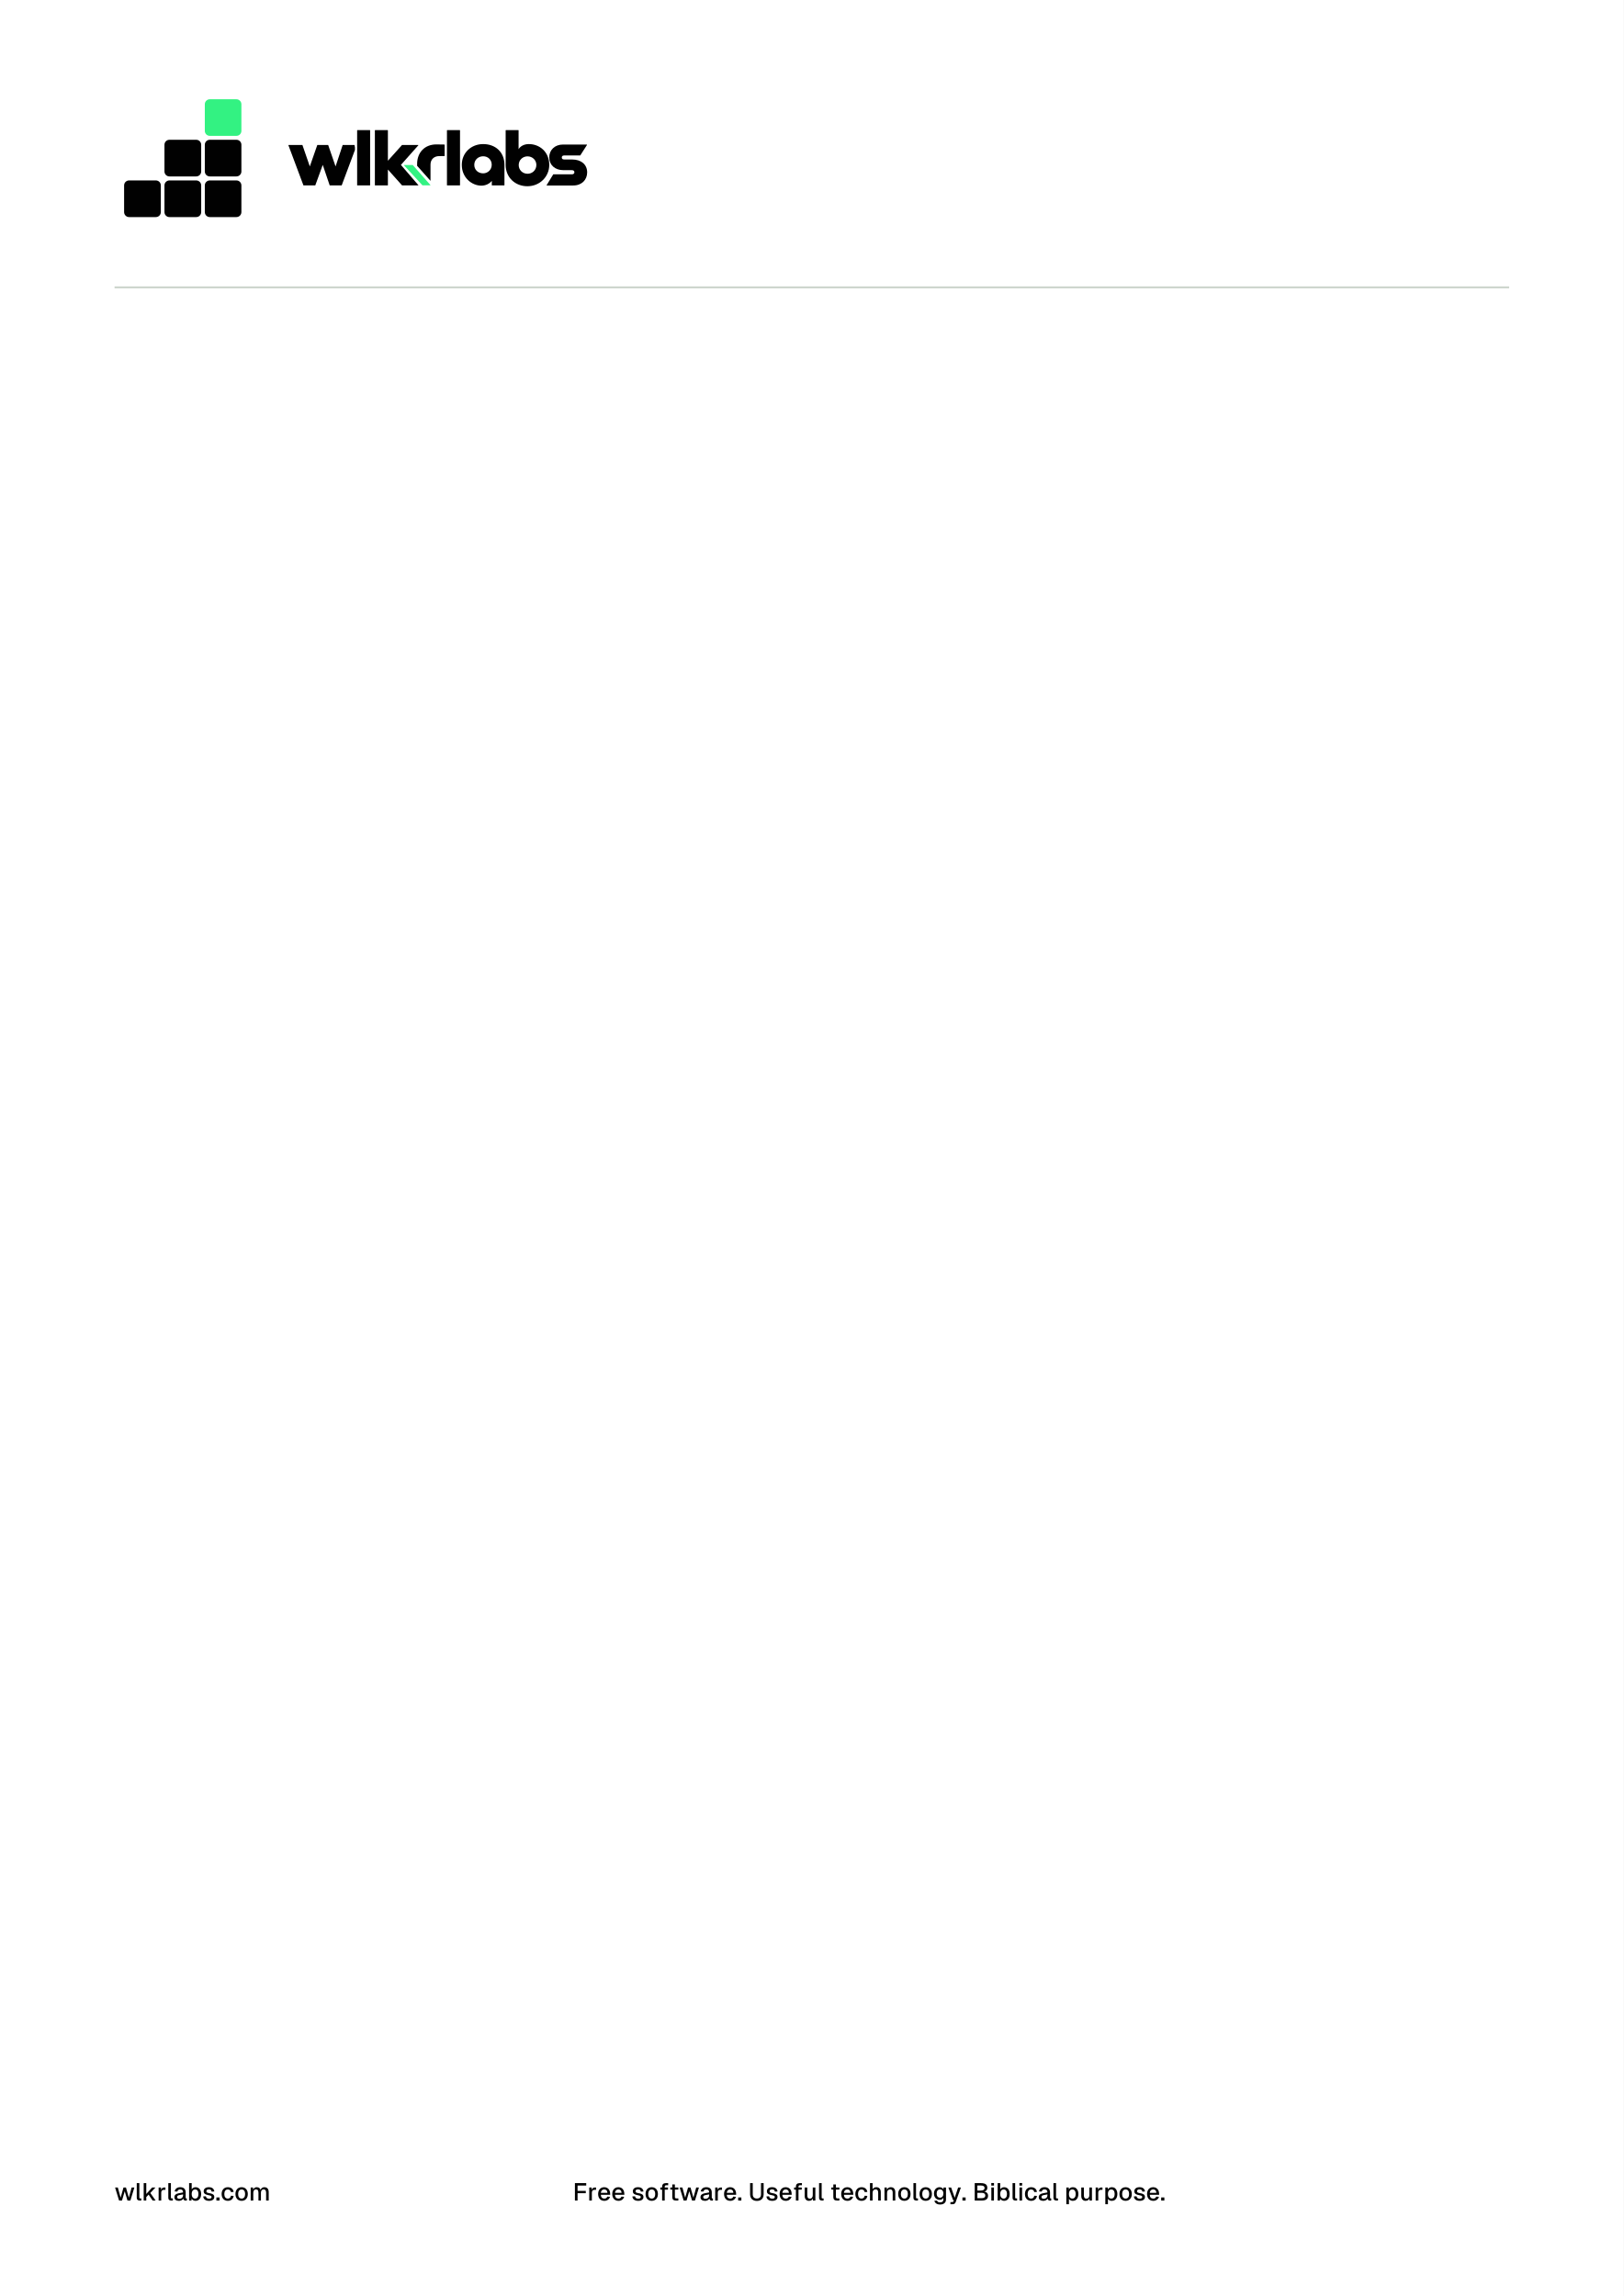
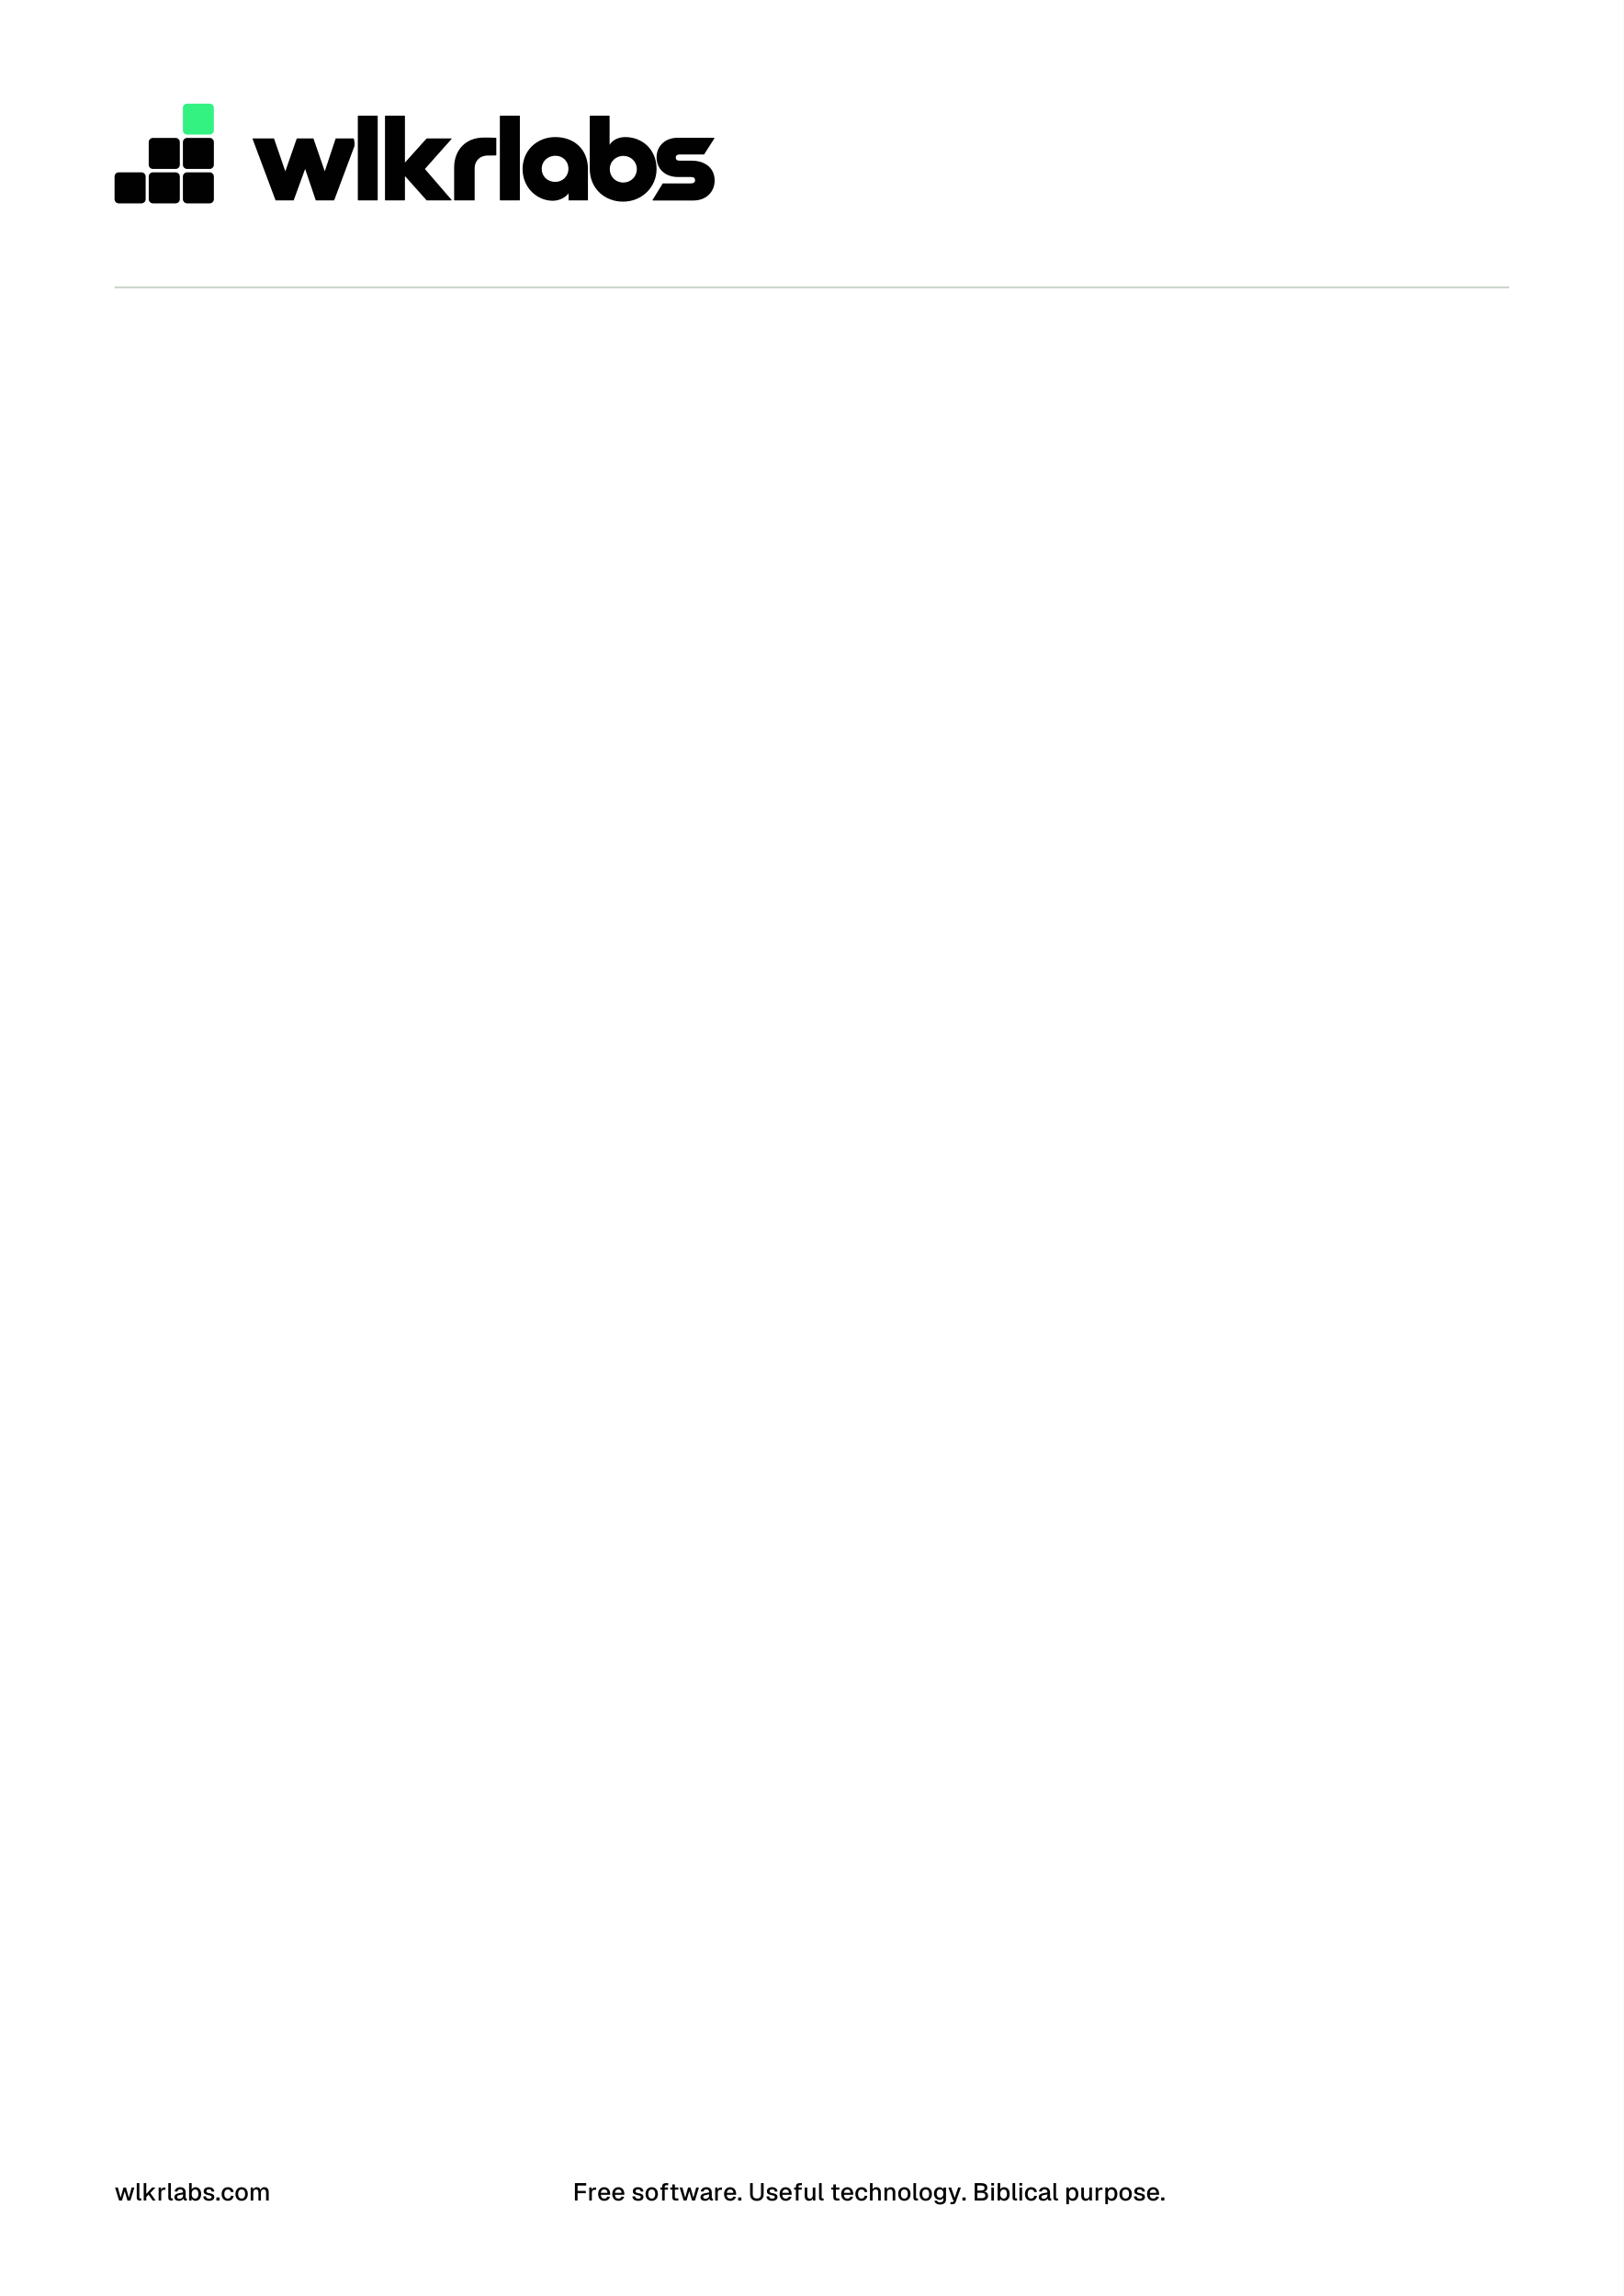
<svg xmlns="http://www.w3.org/2000/svg" width="595.276pt" height="841.89pt" viewBox="0 0 595.276 841.89" role="img" aria-label="WLKR Labs">
  <rect x="0" y="0" width="595.276" height="841.89" rx="0" fill="#FFFFFF" />
-   <g transform="translate(42 33) scale(0.0553097)">
-     <g transform="translate(53.25 51)">
-       <rect x="545" y="10.5" width="242.5" height="242.5" rx="33" fill="#33F282" />
-       <rect x="277.5" y="279" width="243.5" height="243" rx="33" fill="#010101" />
-       <rect x="545" y="279" width="242.5" height="243" rx="33" fill="#010101" />
-       <rect x="10" y="548.5" width="243.5" height="243" rx="33" fill="#010101" />
-       <rect x="277.5" y="548.5" width="243.5" height="243" rx="33" fill="#010101" />
-       <rect x="545" y="548.5" width="242.5" height="243" rx="33" fill="#010101" />
+   <g data-lockup="horizontal" data-wordmark-height="31.5257570979084">
+     <g transform="translate(39.0384 35.1203) scale(0.0468244)">
+       <g transform="translate(53.25 51)">
+         <rect x="545" y="10.5" width="242.5" height="242.5" rx="33" fill="#33F282" />
+         <rect x="277.5" y="279" width="243.5" height="243" rx="33" fill="#010101" />
+         <rect x="545" y="279" width="242.5" height="243" rx="33" fill="#010101" />
+         <rect x="10" y="548.5" width="243.5" height="243" rx="33" fill="#010101" />
+         <rect x="277.5" y="548.5" width="243.5" height="243" rx="33" fill="#010101" />
+         <rect x="545" y="548.5" width="242.5" height="243" rx="33" fill="#010101" />
+       </g>
    </g>
-   </g>
-   <g data-wordmark="primary" aria-label="WLKR Labs" transform="translate(103 44.9719) scale(1.51533)">
-     <g transform="translate(-2.075882 -31.39307)">
-       <path d="m19.87 36.8h-2.86l-1.72 5.19-1.79-5.19h-2.63l-1.81 5.19-1.79-5.19h-3.35c-0.03 0-0.04 0.04-0.03 0.08l3.63 9.7h2.86l1.81-4.97 1.68 4.97h2.9l3.21-8.58c0.03-0.45 0-0.84-0.11-1.2z" fill="#010101" />
-       <path d="m23.58 33.2h-3.03c-0.02 0-0.04 0.03-0.04 0.07v13.27c0 0.02 0.02 0.04 0.04 0.04h3.06c0.02 0 0.04-0.02 0.04-0.04v-13.27c0-0.04-0.03-0.07-0.07-0.07z" fill="#010101" />
-       <path d="m45.34 33.2h-3.04c-0.03 0-0.06 0.03-0.06 0.07v13.27c0 0.02 0.03 0.04 0.06 0.04h3.04c0.03 0 0.06-0.02 0.06-0.04v-13.27c0-0.04-0.03-0.07-0.06-0.07z" fill="#010101" />
-       <path d="m31.1 41.62 4.21-4.74c0.03-0.05 0.01-0.08-0.05-0.08h-3.89l-3.42 3.81v-7.34c0-0.04-0.03-0.07-0.06-0.07h-3.02c-0.04 0-0.07 0.03-0.07 0.07v13.27c0 0.02 0.03 0.04 0.07 0.04h3.02c0.03 0 0.06-0.02 0.06-0.04v-3.8l3.43 3.84h3.89c0.05 0 0.08-0.04 0.04-0.08l-4.21-4.88z" fill="#010101" />
-       <path d="m41.62 36.69c-0.55-0.03-1.34-0.03-1.95-0.03-2.84 0-4.65 1.99-4.65 4.72v0.46l3.24 3.63v-3.93c0-1.31 0.93-2.05 2.08-2.05 0.42 0 0.93 0.01 1.27-0.01 0.04 0 0.07-0.03 0.07-0.07v-2.65c0-0.04-0.02-0.07-0.06-0.07z" fill="#010101" />
-       <path d="m51 36.58c-2.95 0-5.17 2.16-5.17 5.04 0 3.09 2.43 5.02 4.74 5.02 1.13 0 2.07-0.56 2.52-1.17v1.07c0 0.02 0.03 0.04 0.06 0.04h2.94c0.04 0 0.06-0.02 0.06-0.04v-4.93c0-3.09-2.18-5.03-5.15-5.03zm0 7.08c-1.25 0-2.15-0.88-2.15-2.05 0-1.27 1.02-2.08 2.15-2.08 1.19 0 2.07 0.87 2.07 2.05 0 1.22-0.97 2.08-2.07 2.08z" fill="#010101" />
-       <path d="m62.05 36.58c-1.25 0-2.11 0.59-2.48 1.24v-4.55c0-0.04-0.03-0.07-0.07-0.07h-2.98c-0.05 0-0.08 0.03-0.08 0.07v8.33c0 3.1 2.35 5.18 5.25 5.18 3.01 0 5.3-2.31 5.3-5.16 0-3.19-2.37-5.04-4.94-5.04zm-0.3 7.18c-1.26 0-2.15-0.95-2.15-2.1 0-1.29 1.03-2.11 2.13-2.11 1.18 0 2.14 0.9 2.14 2.07 0 1.29-1.01 2.14-2.12 2.14z" fill="#010101" />
-       <path d="m72.55 40.31h-1.91c-0.43 0-0.62-0.18-0.62-0.48 0-0.33 0.2-0.5 0.62-0.5h3.85l1.62-2.53c0.03-0.04 0-0.11-0.06-0.11h-5.74c-2.01 0-3.32 1.36-3.32 3.07 0 1.92 1.41 3.13 3.41 3.13h2.01c0.47 0 0.66 0.18 0.66 0.5 0 0.33-0.22 0.51-0.66 0.51h-4.45l-1.6 2.61c-0.03 0.04 0 0.09 0.06 0.09h6.36c2.1 0 3.38-1.4 3.38-3.17 0-1.94-1.49-3.12-3.61-3.12z" fill="#010101" />
-       <path d="m33.95 41.65h-2.06c-0.04 0-0.06 0.05-0.03 0.08l4.45 4.83h1.9c0.03 0 0.05-0.04 0.03-0.07l-4.25-4.82c-0.01-0.01-0.02-0.02-0.04-0.02z" fill="#33F282" />
+     <g data-wordmark="primary" aria-label="WLKR Labs" transform="translate(88.3898 38.2188) scale(2.321484)">
+       <g transform="translate(-2.075882 -31.39307)">
+         <path d="m19.87 36.8h-2.86l-1.72 5.19-1.79-5.19h-2.63l-1.81 5.19-1.79-5.19h-3.35c-0.03 0-0.04 0.04-0.03 0.08l3.63 9.7h2.86l1.81-4.97 1.68 4.97h2.9l3.21-8.58c0.03-0.45 0-0.84-0.11-1.2z" fill="#010101" />
+         <path d="m23.58 33.2h-3.03c-0.02 0-0.04 0.03-0.04 0.07v13.27c0 0.02 0.02 0.04 0.04 0.04h3.06c0.02 0 0.04-0.02 0.04-0.04v-13.27c0-0.04-0.03-0.07-0.07-0.07z" fill="#010101" />
+         <path d="m45.34 33.2h-3.04c-0.03 0-0.06 0.03-0.06 0.07v13.27c0 0.02 0.03 0.04 0.06 0.04h3.04c0.03 0 0.06-0.02 0.06-0.04v-13.27c0-0.04-0.03-0.07-0.06-0.07z" fill="#010101" transform="translate(0.7 0)" />
+         <path d="m31.1 41.62 4.21-4.74c0.03-0.05 0.01-0.08-0.05-0.08h-3.89l-3.42 3.81v-7.34c0-0.04-0.03-0.07-0.06-0.07h-3.02c-0.04 0-0.07 0.03-0.07 0.07v13.27c0 0.02 0.03 0.04 0.07 0.04h3.02c0.03 0 0.06-0.02 0.06-0.04v-3.8l3.43 3.84h3.89c0.05 0 0.08-0.04 0.04-0.08l-4.21-4.88z" fill="#010101" />
+         <path d="m41.62 36.69c-0.55-0.03-1.34-0.03-1.95-0.03-2.84 0-4.65 1.99-4.65 4.72v5.2h3.24v-5.04c0-1.31 0.93-2.05 2.08-2.05 0.42 0 0.93 0.01 1.27-0.01 0.04 0 0.07-0.03 0.07-0.07v-2.65c0-0.04-0.02-0.07-0.06-0.07z" fill="#010101" transform="translate(0.7 0)" />
+         <path d="m51 36.58c-2.95 0-5.17 2.16-5.17 5.04 0 3.09 2.43 5.02 4.74 5.02 1.13 0 2.07-0.56 2.52-1.17v1.07c0 0.02 0.03 0.04 0.06 0.04h2.94c0.04 0 0.06-0.02 0.06-0.04v-4.93c0-3.09-2.18-5.03-5.15-5.03zm0 7.08c-1.25 0-2.15-0.88-2.15-2.05 0-1.27 1.02-2.08 2.15-2.08 1.19 0 2.07 0.87 2.07 2.05 0 1.22-0.97 2.08-2.07 2.08z" fill="#010101" transform="translate(0.7 0)" />
+         <path d="m62.05 36.58c-1.25 0-2.11 0.59-2.48 1.24v-4.55c0-0.04-0.03-0.07-0.07-0.07h-2.98c-0.05 0-0.08 0.03-0.08 0.07v8.33c0 3.1 2.35 5.18 5.25 5.18 3.01 0 5.3-2.31 5.3-5.16 0-3.19-2.37-5.04-4.94-5.04zm-0.3 7.18c-1.26 0-2.15-0.95-2.15-2.1 0-1.29 1.03-2.11 2.13-2.11 1.18 0 2.14 0.9 2.14 2.07 0 1.29-1.01 2.14-2.12 2.14z" fill="#010101" transform="translate(0.7 0)" />
+         <path d="m72.55 40.31h-1.91c-0.43 0-0.62-0.18-0.62-0.48 0-0.33 0.2-0.5 0.62-0.5h3.85l1.62-2.53c0.03-0.04 0-0.11-0.06-0.11h-5.74c-2.01 0-3.32 1.36-3.32 3.07 0 1.92 1.41 3.13 3.41 3.13h2.01c0.47 0 0.66 0.18 0.66 0.5 0 0.33-0.22 0.51-0.66 0.51h-4.45l-1.6 2.61c-0.03 0.04 0 0.09 0.06 0.09h6.36c2.1 0 3.38-1.4 3.38-3.17 0-1.94-1.49-3.12-3.61-3.12z" fill="#010101" transform="translate(0.7 0)" />
+       </g>
    </g>
  </g>
  <rect x="42" y="105" width="511.276" height="0.75" rx="0" fill="#CED6CE" />
  <g aria-label="wlkrlabs.com" fill="#010101" transform="translate(42 806.89) scale(0.009 -0.009)">
    <path transform="translate(0 0)" d="M184 0 21.6 532H133.201L246.801 116.402L363.6 532H464.401L581.4 116.402L695.799 532H807.401L645.001 0H525.8L414 380.399L302.401 0Z" />
    <path transform="translate(829 0)" d="M191.2 0Q138.8 0 107 27Q75.2 54 75.2 113.201V710H181.201V123.201Q181.201 104.801 190.601 95.701Q200.001 86.601 217.601 86.601H260.201V0Z" />
    <path transform="translate(1111 0)" d="M75.2 0V710H181.201V268.801L419.6 532H554.401L345.601 308.4L562.401 0H439.6L275.2 242L181.201 142.4V0Z" />
    <path transform="translate(1720 0)" d="M75.2 0V532H172.001L176.401 390.8L167.201 393.6Q178.201 466 211.601 499Q245.001 532 301.801 532H352.601V437.199H302.201Q261.601 437.199 234.901 423.899Q208.201 410.599 194.701 383.599Q181.201 356.6 181.201 313.8V0Z" />
    <path transform="translate(2114 0)" d="M191.2 0Q138.8 0 107 27Q75.2 54 75.2 113.201V710H181.201V123.201Q181.201 104.801 190.601 95.701Q200.001 86.601 217.601 86.601H260.201V0Z" />
    <path transform="translate(2396 0)" d="M223.8 -12Q141.2 -12 91.4 26.2Q41.6 64.4 41.6 132.8Q41.6 201.6 83.1 240.5Q124.6 279.4 211.8 296L394.6 330.8Q394.6 392.8 365.8 423.6Q337 454.4 280.2 454.4Q229.401 454.4 200.101 431.5Q170.801 408.6 160.201 365.4L50.6 372.2Q65.8 451.8 125.6 497.9Q185.4 544 280.2 544Q388.201 544 444.401 486.6Q500.601 429.2 500.601 325.2V118.401Q500.601 98.801 507.501 91.201Q514.401 83.601 529.401 83.601H548.401V0Q543.401 -1.4 532.201 -2.3Q521.001 -3.2 509.201 -3.2Q474.601 -3.2 450.401 8Q426.2 19.2 414 44.5Q401.8 69.8 401.8 112.8L412.6 108Q404.8 73.4 378.2 46Q351.6 18.6 311.5 3.3Q271.4 -12 223.8 -12ZM241.001 71.601Q288.8 71.601 323.1 90.2Q357.4 108.8 376 141.7Q394.6 174.6 394.6 216.8V250.8L239.401 220.8Q191.201 211.6 171.501 192.5Q151.801 173.4 151.801 142.8Q151.801 109 175.401 90.3Q199.001 71.601 241.001 71.601Z" />
    <path transform="translate(2961 0)" d="M340.001 -12Q284.601 -12 242.201 12.3Q199.801 36.6 176.801 79.6L173.801 0H75.2V710H181.201V457.2Q201.801 491.8 243.401 517.9Q285.001 544 340.001 544Q409.401 544 460.101 509.8Q510.801 475.6 538.601 413.3Q566.401 351 566.401 266Q566.401 181 538.601 118.7Q510.801 56.4 460.101 22.2Q409.401 -12 340.001 -12ZM322.8 79.801Q384 79.801 420.1 129.601Q456.2 179.4 456.2 266Q456.2 353.4 420.3 402.8Q384.4 452.199 324.4 452.199Q279.401 452.199 247.201 430.099Q215.001 408 198.101 366.4Q181.201 324.8 181.201 266Q181.201 209 198.101 167Q215.001 125.001 246.801 102.401Q278.601 79.801 322.8 79.801Z" />
    <path transform="translate(3569 0)" d="M280.2 -12Q202.8 -12 151.3 11.1Q99.8 34.2 72.7 74.8Q45.6 115.4 41.6 167.6L151.001 173.4Q158.601 128.6 187.701 102.7Q216.801 76.801 280.4 76.801Q329.8 76.801 356.5 92.9Q383.2 109 383.2 144Q383.2 163.6 374.2 176.6Q365.2 189.6 338.9 199.4Q312.6 209.2 261.8 218.4Q184.4 232.6 140.5 253.4Q96.6 274.2 78.8 304.7Q61 335.2 61 378.8Q61 451.8 116 497.9Q171 544 274.601 544Q348.201 544 395.101 519.6Q442.001 495.2 466.201 455.3Q490.401 415.4 495.001 369.2L386.2 363.2Q384.6 388.2 372.5 409.2Q360.4 430.2 336.4 442.7Q312.4 455.2 272.601 455.2Q221.401 455.2 196.301 435.1Q171.201 415 171.201 383.2Q171.201 359.4 181.101 344.2Q191.001 329 215.801 319.4Q240.601 309.8 283.401 302.6Q363.601 290 409.601 269.6Q455.601 249.2 474.501 218.7Q493.401 188.2 493.401 144.8Q493.401 70 434.501 29Q375.601 -12 280.2 -12Z" />
    <path transform="translate(4106 0)" d="M41.6 0V126.401H171.201V0Z" />
    <path transform="translate(4319 0)" d="M294.4 -12Q217.6 -12 160.9 22.2Q104.2 56.4 72.9 119.1Q41.6 181.8 41.6 266Q41.6 350.2 72.9 412.4Q104.2 474.6 160.9 509.3Q217.6 544 294.4 544Q358.801 544 409.201 521.3Q459.601 498.6 491.301 455.7Q523.001 412.8 531.601 351.4L421.4 345Q413 397 378.8 424.499Q344.6 451.999 294.4 451.999Q227.001 451.999 189.401 402.6Q151.801 353.2 151.801 266Q151.801 178.6 189.401 129.201Q227.001 79.801 294.4 79.801Q344.8 79.801 379.1 108.501Q413.4 137.201 421.4 195.4L531.601 189.4Q523.201 128 491.701 82.8Q460.201 37.6 409.801 12.8Q359.401 -12 294.4 -12Z" />
    <path transform="translate(4882 0)" d="M294.4 -12Q218.4 -12 161.3 22.2Q104.2 56.4 72.9 119.1Q41.6 181.8 41.6 266Q41.6 351 72.9 413.2Q104.2 475.4 161.3 509.7Q218.4 544 294.4 544Q370.401 544 427.101 509.7Q483.801 475.4 515.101 413.2Q546.401 351 546.401 266Q546.401 181.8 515.101 119.1Q483.801 56.4 427.101 22.2Q370.401 -12 294.4 -12ZM294.4 79.801Q361.8 79.801 399 129.201Q436.2 178.6 436.2 266Q436.2 353.2 399 402.7Q361.8 452.199 294.4 452.199Q227.001 452.199 189.401 402.7Q151.801 353.2 151.801 266Q151.801 178.6 189.401 129.201Q227.001 79.801 294.4 79.801Z" />
    <path transform="translate(5470 0)" d="M75.2 0V532H171.601L175.201 399.6L162.801 404.4Q172.201 448 194.701 479Q217.201 510 249.901 527Q282.601 544 322.001 544Q390.401 544 433.201 505.7Q476.001 467.4 487.201 400L470.401 400.4Q478.801 446.8 500.601 478.5Q522.401 510.2 556.101 527.1Q589.801 544 632.801 544Q689.201 544 728.601 520.6Q768.001 497.2 788.701 452.1Q809.401 407 809.401 342.2V0H703.399V316.4Q703.399 385.399 678.3 420.199Q653.2 454.999 602.4 454.999Q568.6 454.999 543.9 437.999Q519.201 420.999 505.801 389.099Q492.401 357.2 492.401 311.6V0H391.2V311.6Q391.2 379.799 368.6 417.399Q346 454.999 292 454.999Q258.201 454.999 233.501 437.999Q208.801 420.999 195.001 388.699Q181.201 356.4 181.201 311.6V0Z" />
  </g>
  <g aria-label="Free software. Useful technology. Biblical purpose." fill="#010101" transform="translate(210 806.89) scale(0.009 -0.009)">
    <path transform="translate(0 0)" d="M86 0V710H546.601V611.399H137.2L194.001 669.8V344L137.2 395.4H528.601V298.6H137.2L194.001 350V0Z" />
    <path transform="translate(595 0)" d="M75.2 0V532H172.001L176.401 390.8L167.201 393.6Q178.201 466 211.601 499Q245.001 532 301.801 532H352.601V437.199H302.201Q261.601 437.199 234.901 423.899Q208.201 410.599 194.701 383.599Q181.201 356.6 181.201 313.8V0Z" />
    <path transform="translate(989 0)" d="M293.8 -12Q216.4 -12 159.8 22.2Q103.2 56.4 72.4 119.1Q41.6 181.8 41.6 266Q41.6 350.2 72.4 412.4Q103.2 474.6 159 509.3Q214.8 544 290.6 544Q363.201 544 418.301 510.7Q473.401 477.4 503.801 414.4Q534.201 351.4 534.201 262V235.2H152.001Q156.401 157.4 193.901 118.3Q231.401 79.201 294.6 79.201Q342 79.201 372.9 101.001Q403.8 122.8 416 160.4L526.401 152.8Q505.201 78.6 443.601 33.3Q382.001 -12 293.8 -12ZM152.001 315.2H421.8Q416.8 386.2 381.2 419.9Q345.6 453.599 290.6 453.599Q234.401 453.599 197.901 418.4Q161.401 383.2 152.001 315.2Z" />
    <path transform="translate(1565 0)" d="M293.8 -12Q216.4 -12 159.8 22.2Q103.2 56.4 72.4 119.1Q41.6 181.8 41.6 266Q41.6 350.2 72.4 412.4Q103.2 474.6 159 509.3Q214.8 544 290.6 544Q363.201 544 418.301 510.7Q473.401 477.4 503.801 414.4Q534.201 351.4 534.201 262V235.2H152.001Q156.401 157.4 193.901 118.3Q231.401 79.201 294.6 79.201Q342 79.201 372.9 101.001Q403.8 122.8 416 160.4L526.401 152.8Q505.201 78.6 443.601 33.3Q382.001 -12 293.8 -12ZM152.001 315.2H421.8Q416.8 386.2 381.2 419.9Q345.6 453.599 290.6 453.599Q234.401 453.599 197.901 418.4Q161.401 383.2 152.001 315.2Z" />
    <path transform="translate(2384 0)" d="M280.2 -12Q202.8 -12 151.3 11.1Q99.8 34.2 72.7 74.8Q45.6 115.4 41.6 167.6L151.001 173.4Q158.601 128.6 187.701 102.7Q216.801 76.801 280.4 76.801Q329.8 76.801 356.5 92.9Q383.2 109 383.2 144Q383.2 163.6 374.2 176.6Q365.2 189.6 338.9 199.4Q312.6 209.2 261.8 218.4Q184.4 232.6 140.5 253.4Q96.6 274.2 78.8 304.7Q61 335.2 61 378.8Q61 451.8 116 497.9Q171 544 274.601 544Q348.201 544 395.101 519.6Q442.001 495.2 466.201 455.3Q490.401 415.4 495.001 369.2L386.2 363.2Q384.6 388.2 372.5 409.2Q360.4 430.2 336.4 442.7Q312.4 455.2 272.601 455.2Q221.401 455.2 196.301 435.1Q171.201 415 171.201 383.2Q171.201 359.4 181.101 344.2Q191.001 329 215.801 319.4Q240.601 309.8 283.401 302.6Q363.601 290 409.601 269.6Q455.601 249.2 474.501 218.7Q493.401 188.2 493.401 144.8Q493.401 70 434.501 29Q375.601 -12 280.2 -12Z" />
    <path transform="translate(2921 0)" d="M294.4 -12Q218.4 -12 161.3 22.2Q104.2 56.4 72.9 119.1Q41.6 181.8 41.6 266Q41.6 351 72.9 413.2Q104.2 475.4 161.3 509.7Q218.4 544 294.4 544Q370.401 544 427.101 509.7Q483.801 475.4 515.101 413.2Q546.401 351 546.401 266Q546.401 181.8 515.101 119.1Q483.801 56.4 427.101 22.2Q370.401 -12 294.4 -12ZM294.4 79.801Q361.8 79.801 399 129.201Q436.2 178.6 436.2 266Q436.2 353.2 399 402.7Q361.8 452.199 294.4 452.199Q227.001 452.199 189.401 402.7Q151.801 353.2 151.801 266Q151.801 178.6 189.401 129.201Q227.001 79.801 294.4 79.801Z" />
    <path transform="translate(3509 0)" d="M129.257 0V566.279Q129.257 632.012 166.249 671.006Q203.242 710 281.477 710H375.702V623.281H296.455Q265.455 623.281 250.454 606.78Q235.453 590.279 235.453 560.029V0ZM55.262 445.276V531.995H368.453V445.276Z" />
    <path transform="translate(3921 0)" d="M278.8 0Q203 0 167 34.9Q131 69.8 131 144.401V656.6H237.001V151.601Q237.001 114.801 253.101 100.701Q269.201 86.601 302.401 86.601H378.001V0ZM50.2 445.399V532H378.001V445.399Z" />
    <path transform="translate(4331 0)" d="M184 0 21.6 532H133.201L246.801 116.402L363.6 532H464.401L581.4 116.402L695.799 532H807.401L645.001 0H525.8L414 380.399L302.401 0Z" />
    <path transform="translate(5160 0)" d="M223.8 -12Q141.2 -12 91.4 26.2Q41.6 64.4 41.6 132.8Q41.6 201.6 83.1 240.5Q124.6 279.4 211.8 296L394.6 330.8Q394.6 392.8 365.8 423.6Q337 454.4 280.2 454.4Q229.401 454.4 200.101 431.5Q170.801 408.6 160.201 365.4L50.6 372.2Q65.8 451.8 125.6 497.9Q185.4 544 280.2 544Q388.201 544 444.401 486.6Q500.601 429.2 500.601 325.2V118.401Q500.601 98.801 507.501 91.201Q514.401 83.601 529.401 83.601H548.401V0Q543.401 -1.4 532.201 -2.3Q521.001 -3.2 509.201 -3.2Q474.601 -3.2 450.401 8Q426.2 19.2 414 44.5Q401.8 69.8 401.8 112.8L412.6 108Q404.8 73.4 378.2 46Q351.6 18.6 311.5 3.3Q271.4 -12 223.8 -12ZM241.001 71.601Q288.8 71.601 323.1 90.2Q357.4 108.8 376 141.7Q394.6 174.6 394.6 216.8V250.8L239.401 220.8Q191.201 211.6 171.501 192.5Q151.801 173.4 151.801 142.8Q151.801 109 175.401 90.3Q199.001 71.601 241.001 71.601Z" />
    <path transform="translate(5725 0)" d="M75.2 0V532H172.001L176.401 390.8L167.201 393.6Q178.201 466 211.601 499Q245.001 532 301.801 532H352.601V437.199H302.201Q261.601 437.199 234.901 423.899Q208.201 410.599 194.701 383.599Q181.201 356.6 181.201 313.8V0Z" />
    <path transform="translate(6119 0)" d="M293.8 -12Q216.4 -12 159.8 22.2Q103.2 56.4 72.4 119.1Q41.6 181.8 41.6 266Q41.6 350.2 72.4 412.4Q103.2 474.6 159 509.3Q214.8 544 290.6 544Q363.201 544 418.301 510.7Q473.401 477.4 503.801 414.4Q534.201 351.4 534.201 262V235.2H152.001Q156.401 157.4 193.901 118.3Q231.401 79.201 294.6 79.201Q342 79.201 372.9 101.001Q403.8 122.8 416 160.4L526.401 152.8Q505.201 78.6 443.601 33.3Q382.001 -12 293.8 -12ZM152.001 315.2H421.8Q416.8 386.2 381.2 419.9Q345.6 453.599 290.6 453.599Q234.401 453.599 197.901 418.4Q161.401 383.2 152.001 315.2Z" />
    <path transform="translate(6695 0)" d="M41.6 0V126.401H171.201V0Z" />
    <path transform="translate(7151 0)" d="M347.2 -16Q262.776 -16 200.488 16.4Q138.2 48.8 104.6 108.895Q71 168.99 71 250.8V710H179.001V250.8Q179.001 170.438 222.801 126.52Q266.601 82.601 347.2 82.601Q427.2 82.601 471 126.52Q514.799 170.438 514.799 250.8V710H622.801V250.8Q622.801 168.99 589.201 108.895Q555.601 48.8 493.699 16.4Q431.798 -16 347.2 -16Z" />
    <path transform="translate(7845 0)" d="M280.2 -12Q202.8 -12 151.3 11.1Q99.8 34.2 72.7 74.8Q45.6 115.4 41.6 167.6L151.001 173.4Q158.601 128.6 187.701 102.7Q216.801 76.801 280.4 76.801Q329.8 76.801 356.5 92.9Q383.2 109 383.2 144Q383.2 163.6 374.2 176.6Q365.2 189.6 338.9 199.4Q312.6 209.2 261.8 218.4Q184.4 232.6 140.5 253.4Q96.6 274.2 78.8 304.7Q61 335.2 61 378.8Q61 451.8 116 497.9Q171 544 274.601 544Q348.201 544 395.101 519.6Q442.001 495.2 466.201 455.3Q490.401 415.4 495.001 369.2L386.2 363.2Q384.6 388.2 372.5 409.2Q360.4 430.2 336.4 442.7Q312.4 455.2 272.601 455.2Q221.401 455.2 196.301 435.1Q171.201 415 171.201 383.2Q171.201 359.4 181.101 344.2Q191.001 329 215.801 319.4Q240.601 309.8 283.401 302.6Q363.601 290 409.601 269.6Q455.601 249.2 474.501 218.7Q493.401 188.2 493.401 144.8Q493.401 70 434.501 29Q375.601 -12 280.2 -12Z" />
    <path transform="translate(8382 0)" d="M293.8 -12Q216.4 -12 159.8 22.2Q103.2 56.4 72.4 119.1Q41.6 181.8 41.6 266Q41.6 350.2 72.4 412.4Q103.2 474.6 159 509.3Q214.8 544 290.6 544Q363.201 544 418.301 510.7Q473.401 477.4 503.801 414.4Q534.201 351.4 534.201 262V235.2H152.001Q156.401 157.4 193.901 118.3Q231.401 79.201 294.6 79.201Q342 79.201 372.9 101.001Q403.8 122.8 416 160.4L526.401 152.8Q505.201 78.6 443.601 33.3Q382.001 -12 293.8 -12ZM152.001 315.2H421.8Q416.8 386.2 381.2 419.9Q345.6 453.599 290.6 453.599Q234.401 453.599 197.901 418.4Q161.401 383.2 152.001 315.2Z" />
    <path transform="translate(8958 0)" d="M129.257 0V566.279Q129.257 632.012 166.249 671.006Q203.242 710 281.477 710H375.702V623.281H296.455Q265.455 623.281 250.454 606.78Q235.453 590.279 235.453 560.029V0ZM55.262 445.276V531.995H368.453V445.276Z" />
    <path transform="translate(9370 0)" d="M250 -12Q169.8 -12 122.5 41.5Q75.2 95 75.2 189.6V532H181.201V216.8Q181.201 144.801 206.001 110.901Q230.801 77.001 282.4 77.001Q339.8 77.001 372.2 114.501Q404.6 152.001 404.6 220.4V532H510.601V0H411.8L410.4 138.8L425.2 132.801Q410.8 62.6 365.8 25.3Q320.8 -12 250 -12Z" />
    <path transform="translate(9956 0)" d="M191.2 0Q138.8 0 107 27Q75.2 54 75.2 113.201V710H181.201V123.201Q181.201 104.801 190.601 95.701Q200.001 86.601 217.601 86.601H260.201V0Z" />
    <path transform="translate(10481 0)" d="M278.8 0Q203 0 167 34.9Q131 69.8 131 144.401V656.6H237.001V151.601Q237.001 114.801 253.101 100.701Q269.201 86.601 302.401 86.601H378.001V0ZM50.2 445.399V532H378.001V445.399Z" />
    <path transform="translate(10891 0)" d="M293.8 -12Q216.4 -12 159.8 22.2Q103.2 56.4 72.4 119.1Q41.6 181.8 41.6 266Q41.6 350.2 72.4 412.4Q103.2 474.6 159 509.3Q214.8 544 290.6 544Q363.201 544 418.301 510.7Q473.401 477.4 503.801 414.4Q534.201 351.4 534.201 262V235.2H152.001Q156.401 157.4 193.901 118.3Q231.401 79.201 294.6 79.201Q342 79.201 372.9 101.001Q403.8 122.8 416 160.4L526.401 152.8Q505.201 78.6 443.601 33.3Q382.001 -12 293.8 -12ZM152.001 315.2H421.8Q416.8 386.2 381.2 419.9Q345.6 453.599 290.6 453.599Q234.401 453.599 197.901 418.4Q161.401 383.2 152.001 315.2Z" />
    <path transform="translate(11467 0)" d="M294.4 -12Q217.6 -12 160.9 22.2Q104.2 56.4 72.9 119.1Q41.6 181.8 41.6 266Q41.6 350.2 72.9 412.4Q104.2 474.6 160.9 509.3Q217.6 544 294.4 544Q358.801 544 409.201 521.3Q459.601 498.6 491.301 455.7Q523.001 412.8 531.601 351.4L421.4 345Q413 397 378.8 424.499Q344.6 451.999 294.4 451.999Q227.001 451.999 189.401 402.6Q151.801 353.2 151.801 266Q151.801 178.6 189.401 129.201Q227.001 79.801 294.4 79.801Q344.8 79.801 379.1 108.501Q413.4 137.201 421.4 195.4L531.601 189.4Q523.201 128 491.701 82.8Q460.201 37.6 409.801 12.8Q359.401 -12 294.4 -12Z" />
    <path transform="translate(12030 0)" d="M75.2 0V710H181.201V412.4L168.001 413.6Q177.201 458.6 201.101 487.3Q225.001 516 260.101 530Q295.201 544 337.201 544Q395.201 544 435.001 518.4Q474.801 492.8 495.301 447.1Q515.801 401.4 515.801 342.2V0H409.8V314.4Q409.8 385.599 385.2 420.299Q360.6 454.999 308.8 454.999Q250.801 454.999 216.001 418.599Q181.201 382.2 181.201 312.4V0Z" />
    <path transform="translate(12621 0)" d="M75.2 0V532H171.601L175.601 389.6L162.801 397.2Q172.001 448.6 196.901 480.9Q221.801 513.2 257.701 528.6Q293.601 544 335.601 544Q395.601 544 435.501 517.6Q475.401 491.2 495.601 445.7Q515.801 400.2 515.801 342.2V0H409.8V309.6Q409.8 356.599 399.7 388.899Q389.6 421.199 366.9 438.099Q344.2 454.999 307 454.999Q250.8 454.999 216.001 417.799Q181.201 380.599 181.201 309.6V0Z" />
    <path transform="translate(13212 0)" d="M294.4 -12Q218.4 -12 161.3 22.2Q104.2 56.4 72.9 119.1Q41.6 181.8 41.6 266Q41.6 351 72.9 413.2Q104.2 475.4 161.3 509.7Q218.4 544 294.4 544Q370.401 544 427.101 509.7Q483.801 475.4 515.101 413.2Q546.401 351 546.401 266Q546.401 181.8 515.101 119.1Q483.801 56.4 427.101 22.2Q370.401 -12 294.4 -12ZM294.4 79.801Q361.8 79.801 399 129.201Q436.2 178.6 436.2 266Q436.2 353.2 399 402.7Q361.8 452.199 294.4 452.199Q227.001 452.199 189.401 402.7Q151.801 353.2 151.801 266Q151.801 178.6 189.401 129.201Q227.001 79.801 294.4 79.801Z" />
    <path transform="translate(13800 0)" d="M191.2 0Q138.8 0 107 27Q75.2 54 75.2 113.201V710H181.201V123.201Q181.201 104.801 190.601 95.701Q200.001 86.601 217.601 86.601H260.201V0Z" />
    <path transform="translate(14082 0)" d="M294.4 -12Q218.4 -12 161.3 22.2Q104.2 56.4 72.9 119.1Q41.6 181.8 41.6 266Q41.6 351 72.9 413.2Q104.2 475.4 161.3 509.7Q218.4 544 294.4 544Q370.401 544 427.101 509.7Q483.801 475.4 515.101 413.2Q546.401 351 546.401 266Q546.401 181.8 515.101 119.1Q483.801 56.4 427.101 22.2Q370.401 -12 294.4 -12ZM294.4 79.801Q361.8 79.801 399 129.201Q436.2 178.6 436.2 266Q436.2 353.2 399 402.7Q361.8 452.199 294.4 452.199Q227.001 452.199 189.401 402.7Q151.801 353.2 151.801 266Q151.801 178.6 189.401 129.201Q227.001 79.801 294.4 79.801Z" />
    <path transform="translate(14670 0)" d="M289.401 -162Q225.8 -162 177.9 -143.0Q130 -124 99.2 -89.3Q68.4 -54.6 57 -9.2L167.001 -1.6Q177.801 -35 205.501 -54.3Q233.201 -73.599 289.401 -73.599Q355.2 -73.599 390.4 -45.8Q425.6 -18 425.6 39.2V115.8Q406.6 75.4 364.6 51.2Q322.6 27 270.6 27Q204 27 152 59.8Q100 92.6 70.8 150.8Q41.6 209 41.6 285.2Q41.6 361.6 70.4 419.6Q99.2 477.6 150.4 510.8Q201.6 544 267.4 544Q324.4 544 367.6 518Q410.8 492 429.6 448.4V532H532.001V41.6Q532.001 -23.6 502.301 -69.2Q472.601 -114.8 418.301 -138.4Q364.001 -162 289.401 -162ZM287.601 117.201Q350.2 117.201 387.7 162.2Q425.2 207.2 426 285.6Q426.8 338 409.9 375.6Q393 413.2 361.5 433.6Q330 454 287.601 454Q223.001 454 187.401 408.6Q151.801 363.2 151.801 285.6Q151.801 207.8 188.401 162.5Q225.001 117.201 287.601 117.201Z" />
    <path transform="translate(15277 0)" d="M105.4 -150V-63.399H169.8Q197 -63.399 210.1 -55.199Q223.2 -46.999 230.2 -27.999L246.8 15.6H213.8L21.6 532H134.001L280.201 114.402L419.4 532H531.801L319.801 -61.6Q303.601 -108 272.301 -129Q241.001 -150 185.401 -150Z" />
    <path transform="translate(15830 0)" d="M41.6 0V126.401H171.201V0Z" />
    <path transform="translate(16286 0)" d="M86 0V710H340.8Q468.8 710 534.101 663.9Q599.401 617.8 599.401 518.4Q599.401 473 580.101 438.8Q560.801 404.6 524.601 385.3Q488.401 366 438.001 364.8L437.201 369.2Q527.801 367.4 578.601 319.9Q629.401 272.4 629.401 195.2Q629.401 97.6 564.201 48.8Q499 0 378.8 0ZM194.001 97.201H376.2Q443.2 97.201 480.7 124.701Q518.199 152.201 518.199 204.6Q518.199 257 480.8 285.8Q443.4 314.6 376.2 314.6H194.001ZM194.001 407.4H339.2Q410 407.4 449.1 434.3Q488.199 461.2 488.199 510.4Q488.199 562.399 450.4 587.599Q412.6 612.799 339.2 612.799H194.001Z" />
    <path transform="translate(16974 0)" d="M75.2 0V532H181.201V0ZM73 609.2V714.8H183.401V609.2Z" />
    <path transform="translate(17230 0)" d="M340.001 -12Q284.601 -12 242.201 12.3Q199.801 36.6 176.801 79.6L173.801 0H75.2V710H181.201V457.2Q201.801 491.8 243.401 517.9Q285.001 544 340.001 544Q409.401 544 460.101 509.8Q510.801 475.6 538.601 413.3Q566.401 351 566.401 266Q566.401 181 538.601 118.7Q510.801 56.4 460.101 22.2Q409.401 -12 340.001 -12ZM322.8 79.801Q384 79.801 420.1 129.601Q456.2 179.4 456.2 266Q456.2 353.4 420.3 402.8Q384.4 452.199 324.4 452.199Q279.401 452.199 247.201 430.099Q215.001 408 198.101 366.4Q181.201 324.8 181.201 266Q181.201 209 198.101 167Q215.001 125.001 246.801 102.401Q278.601 79.801 322.8 79.801Z" />
    <path transform="translate(17838 0)" d="M191.2 0Q138.8 0 107 27Q75.2 54 75.2 113.201V710H181.201V123.201Q181.201 104.801 190.601 95.701Q200.001 86.601 217.601 86.601H260.201V0Z" />
    <path transform="translate(18120 0)" d="M75.2 0V532H181.201V0ZM73 609.2V714.8H183.401V609.2Z" />
    <path transform="translate(18376 0)" d="M294.4 -12Q217.6 -12 160.9 22.2Q104.2 56.4 72.9 119.1Q41.6 181.8 41.6 266Q41.6 350.2 72.9 412.4Q104.2 474.6 160.9 509.3Q217.6 544 294.4 544Q358.801 544 409.201 521.3Q459.601 498.6 491.301 455.7Q523.001 412.8 531.601 351.4L421.4 345Q413 397 378.8 424.499Q344.6 451.999 294.4 451.999Q227.001 451.999 189.401 402.6Q151.801 353.2 151.801 266Q151.801 178.6 189.401 129.201Q227.001 79.801 294.4 79.801Q344.8 79.801 379.1 108.501Q413.4 137.201 421.4 195.4L531.601 189.4Q523.201 128 491.701 82.8Q460.201 37.6 409.801 12.8Q359.401 -12 294.4 -12Z" />
    <path transform="translate(18939 0)" d="M223.8 -12Q141.2 -12 91.4 26.2Q41.6 64.4 41.6 132.8Q41.6 201.6 83.1 240.5Q124.6 279.4 211.8 296L394.6 330.8Q394.6 392.8 365.8 423.6Q337 454.4 280.2 454.4Q229.401 454.4 200.101 431.5Q170.801 408.6 160.201 365.4L50.6 372.2Q65.8 451.8 125.6 497.9Q185.4 544 280.2 544Q388.201 544 444.401 486.6Q500.601 429.2 500.601 325.2V118.401Q500.601 98.801 507.501 91.201Q514.401 83.601 529.401 83.601H548.401V0Q543.401 -1.4 532.201 -2.3Q521.001 -3.2 509.201 -3.2Q474.601 -3.2 450.401 8Q426.2 19.2 414 44.5Q401.8 69.8 401.8 112.8L412.6 108Q404.8 73.4 378.2 46Q351.6 18.6 311.5 3.3Q271.4 -12 223.8 -12ZM241.001 71.601Q288.8 71.601 323.1 90.2Q357.4 108.8 376 141.7Q394.6 174.6 394.6 216.8V250.8L239.401 220.8Q191.201 211.6 171.501 192.5Q151.801 173.4 151.801 142.8Q151.801 109 175.401 90.3Q199.001 71.601 241.001 71.601Z" />
    <path transform="translate(19504 0)" d="M191.2 0Q138.8 0 107 27Q75.2 54 75.2 113.201V710H181.201V123.201Q181.201 104.801 190.601 95.701Q200.001 86.601 217.601 86.601H260.201V0Z" />
    <path transform="translate(20029 0)" d="M75.2 -150V532H175.401L177.801 418.2L165.601 424Q185.601 482.8 231.601 513.4Q277.601 544 338.401 544Q416.001 544 466.401 505.6Q516.801 467.2 541.601 404.1Q566.401 341 566.401 266Q566.401 191.2 541.501 128Q516.601 64.8 466.101 26.4Q415.601 -12 338.001 -12Q297.601 -12 262.601 2.1Q227.601 16.2 203.101 41.6Q178.601 67 169.001 101.6L181.201 113.6V-150ZM319 79.801Q382.6 79.801 419.4 129.101Q456.2 178.4 456.2 266Q456.2 353.6 419.4 402.9Q382.6 452.199 319 452.199Q276.601 452.199 245.801 431.399Q215.001 410.6 198.101 369Q181.201 327.4 181.201 266Q181.201 204.6 197.701 163Q214.201 121.401 245.401 100.601Q276.601 79.801 319 79.801Z" />
    <path transform="translate(20637 0)" d="M250 -12Q169.8 -12 122.5 41.5Q75.2 95 75.2 189.6V532H181.201V216.8Q181.201 144.801 206.001 110.901Q230.801 77.001 282.4 77.001Q339.8 77.001 372.2 114.501Q404.6 152.001 404.6 220.4V532H510.601V0H411.8L410.4 138.8L425.2 132.801Q410.8 62.6 365.8 25.3Q320.8 -12 250 -12Z" />
    <path transform="translate(21223 0)" d="M75.2 0V532H172.001L176.401 390.8L167.201 393.6Q178.201 466 211.601 499Q245.001 532 301.801 532H352.601V437.199H302.201Q261.601 437.199 234.901 423.899Q208.201 410.599 194.701 383.599Q181.201 356.6 181.201 313.8V0Z" />
    <path transform="translate(21617 0)" d="M75.2 -150V532H175.401L177.801 418.2L165.601 424Q185.601 482.8 231.601 513.4Q277.601 544 338.401 544Q416.001 544 466.401 505.6Q516.801 467.2 541.601 404.1Q566.401 341 566.401 266Q566.401 191.2 541.501 128Q516.601 64.8 466.101 26.4Q415.601 -12 338.001 -12Q297.601 -12 262.601 2.1Q227.601 16.2 203.101 41.6Q178.601 67 169.001 101.6L181.201 113.6V-150ZM319 79.801Q382.6 79.801 419.4 129.101Q456.2 178.4 456.2 266Q456.2 353.6 419.4 402.9Q382.6 452.199 319 452.199Q276.601 452.199 245.801 431.399Q215.001 410.6 198.101 369Q181.201 327.4 181.201 266Q181.201 204.6 197.701 163Q214.201 121.401 245.401 100.601Q276.601 79.801 319 79.801Z" />
    <path transform="translate(22225 0)" d="M294.4 -12Q218.4 -12 161.3 22.2Q104.2 56.4 72.9 119.1Q41.6 181.8 41.6 266Q41.6 351 72.9 413.2Q104.2 475.4 161.3 509.7Q218.4 544 294.4 544Q370.401 544 427.101 509.7Q483.801 475.4 515.101 413.2Q546.401 351 546.401 266Q546.401 181.8 515.101 119.1Q483.801 56.4 427.101 22.2Q370.401 -12 294.4 -12ZM294.4 79.801Q361.8 79.801 399 129.201Q436.2 178.6 436.2 266Q436.2 353.2 399 402.7Q361.8 452.199 294.4 452.199Q227.001 452.199 189.401 402.7Q151.801 353.2 151.801 266Q151.801 178.6 189.401 129.201Q227.001 79.801 294.4 79.801Z" />
    <path transform="translate(22813 0)" d="M280.2 -12Q202.8 -12 151.3 11.1Q99.8 34.2 72.7 74.8Q45.6 115.4 41.6 167.6L151.001 173.4Q158.601 128.6 187.701 102.7Q216.801 76.801 280.4 76.801Q329.8 76.801 356.5 92.9Q383.2 109 383.2 144Q383.2 163.6 374.2 176.6Q365.2 189.6 338.9 199.4Q312.6 209.2 261.8 218.4Q184.4 232.6 140.5 253.4Q96.6 274.2 78.8 304.7Q61 335.2 61 378.8Q61 451.8 116 497.9Q171 544 274.601 544Q348.201 544 395.101 519.6Q442.001 495.2 466.201 455.3Q490.401 415.4 495.001 369.2L386.2 363.2Q384.6 388.2 372.5 409.2Q360.4 430.2 336.4 442.7Q312.4 455.2 272.601 455.2Q221.401 455.2 196.301 435.1Q171.201 415 171.201 383.2Q171.201 359.4 181.101 344.2Q191.001 329 215.801 319.4Q240.601 309.8 283.401 302.6Q363.601 290 409.601 269.6Q455.601 249.2 474.501 218.7Q493.401 188.2 493.401 144.8Q493.401 70 434.501 29Q375.601 -12 280.2 -12Z" />
    <path transform="translate(23350 0)" d="M293.8 -12Q216.4 -12 159.8 22.2Q103.2 56.4 72.4 119.1Q41.6 181.8 41.6 266Q41.6 350.2 72.4 412.4Q103.2 474.6 159 509.3Q214.8 544 290.6 544Q363.201 544 418.301 510.7Q473.401 477.4 503.801 414.4Q534.201 351.4 534.201 262V235.2H152.001Q156.401 157.4 193.901 118.3Q231.401 79.201 294.6 79.201Q342 79.201 372.9 101.001Q403.8 122.8 416 160.4L526.401 152.8Q505.201 78.6 443.601 33.3Q382.001 -12 293.8 -12ZM152.001 315.2H421.8Q416.8 386.2 381.2 419.9Q345.6 453.599 290.6 453.599Q234.401 453.599 197.901 418.4Q161.401 383.2 152.001 315.2Z" />
    <path transform="translate(23926 0)" d="M41.6 0V126.401H171.201V0Z" />
  </g>
</svg>
